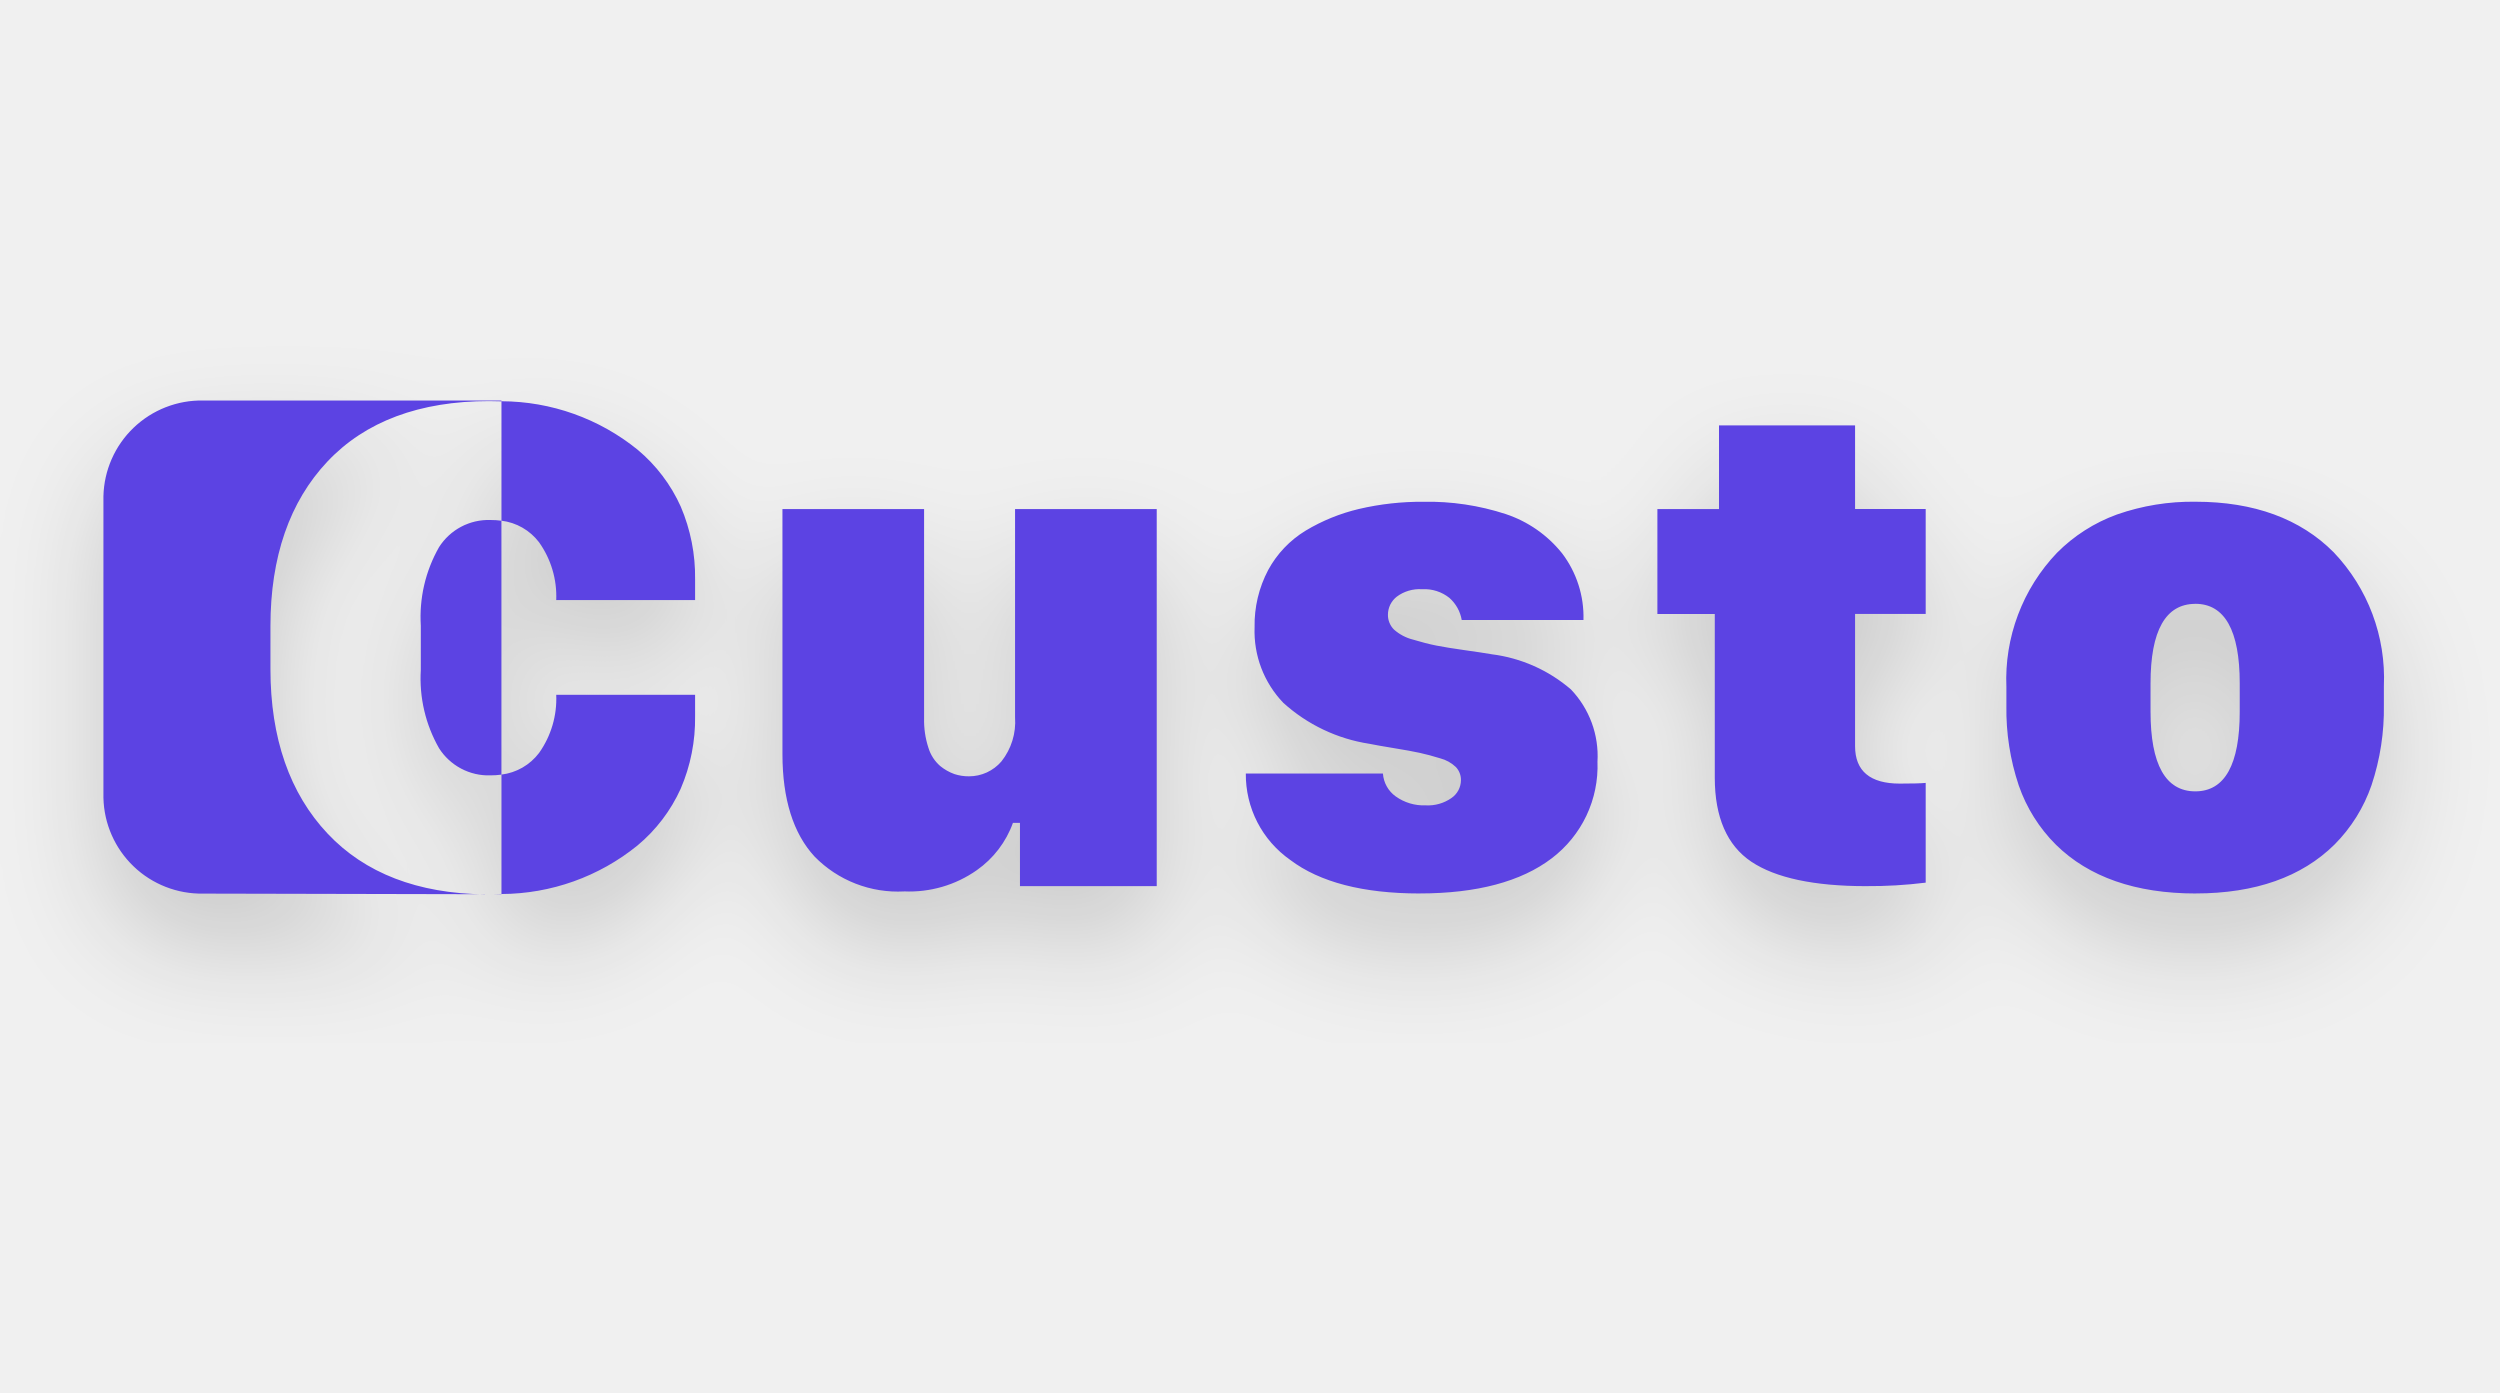
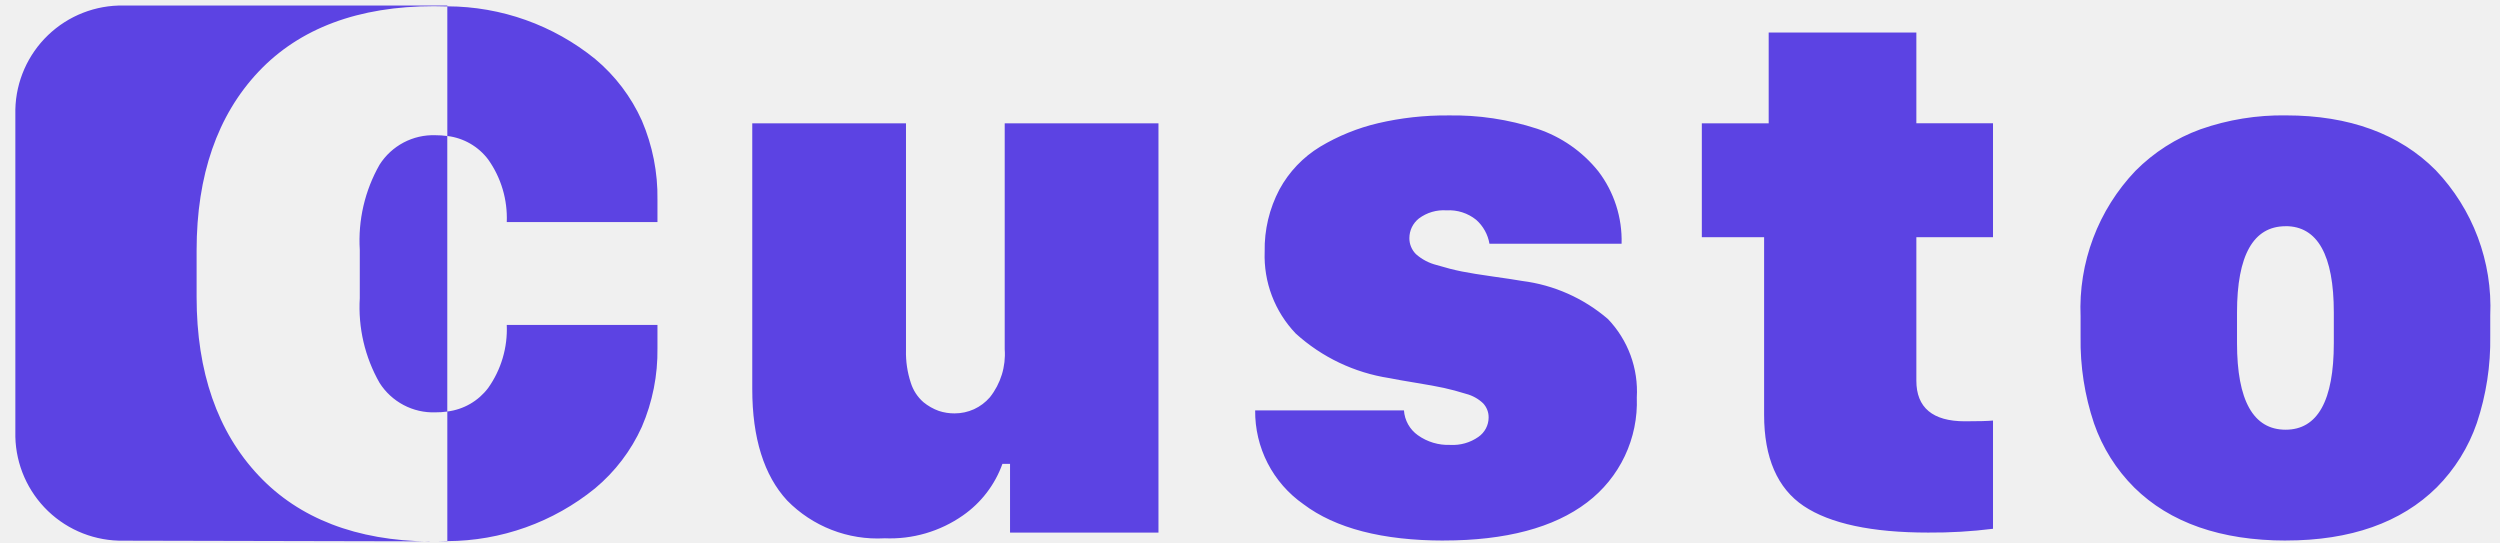
- <svg xmlns="http://www.w3.org/2000/svg" width="140" height="78" viewBox="0 0 140 78" fill="none">
-   <g clip-path="url(#clip0)">
-     <g filter="url(#filter0_d)">
-       <path d="M28.082 50.077H27.532C27.712 50.077 27.892 50.071 28.082 50.063V50.077V50.077ZM27.164 50.077L11.387 50.042C9.934 50.07 8.53 49.522 7.481 48.517C6.433 47.511 5.825 46.132 5.792 44.679V27.791C5.825 26.339 6.433 24.959 7.481 23.954C8.53 22.949 9.934 22.4 11.387 22.428H28.082V22.47C30.862 22.478 33.555 23.437 35.713 25.189C36.746 26.053 37.57 27.141 38.122 28.369C38.672 29.658 38.946 31.047 38.925 32.448V33.602H31.149C31.196 32.449 30.858 31.311 30.189 30.37C29.937 30.037 29.62 29.758 29.258 29.55C28.895 29.342 28.495 29.209 28.08 29.159V43.377C28.495 43.327 28.896 43.193 29.258 42.985C29.621 42.776 29.937 42.497 30.189 42.163C30.861 41.215 31.199 40.071 31.149 38.91H38.925V40.106C38.945 41.501 38.671 42.886 38.119 44.168C37.564 45.395 36.739 46.481 35.703 47.343C33.548 49.094 30.859 50.054 28.082 50.065V50.065V43.379C27.879 43.407 27.673 43.421 27.468 43.42C26.897 43.44 26.331 43.31 25.826 43.043C25.321 42.777 24.894 42.383 24.587 41.902C23.828 40.572 23.473 39.051 23.565 37.523V35.036C23.471 33.502 23.826 31.974 24.587 30.639C24.894 30.157 25.321 29.764 25.826 29.497C26.331 29.231 26.897 29.101 27.468 29.12C27.673 29.119 27.879 29.133 28.082 29.161V22.475C27.862 22.466 27.636 22.462 27.389 22.462C23.502 22.462 20.457 23.599 18.338 25.844C16.219 28.09 15.145 31.185 15.145 35.059V37.471C15.145 41.33 16.222 44.431 18.349 46.685C20.432 48.898 23.398 50.041 27.163 50.084L27.164 50.077ZM122.956 50.035C119.602 50.035 116.97 49.116 115.131 47.303C114.195 46.371 113.484 45.238 113.052 43.99C112.568 42.55 112.333 41.036 112.358 39.517V38.479C112.3 37.099 112.521 35.722 113.008 34.43C113.494 33.137 114.237 31.957 115.19 30.958C116.138 30.004 117.285 29.271 118.549 28.812C119.965 28.316 121.458 28.074 122.958 28.097C126.219 28.097 128.82 29.049 130.686 30.928C131.635 31.924 132.373 33.1 132.856 34.387C133.339 35.675 133.557 37.047 133.497 38.421V39.477C133.522 41.002 133.288 42.521 132.806 43.968C132.376 45.22 131.668 46.356 130.733 47.294C128.898 49.11 126.286 50.033 122.956 50.033V50.035ZM122.938 33.816C121.273 33.816 120.43 35.315 120.43 38.264V39.85C120.43 42.814 121.273 44.316 122.938 44.316C124.59 44.316 125.425 42.814 125.425 39.85V38.264C125.425 35.312 124.588 33.813 122.938 33.813V33.816ZM79.501 50.035C76.344 50.035 73.906 49.406 72.254 48.156C71.478 47.612 70.845 46.888 70.411 46.044C69.978 45.201 69.757 44.265 69.766 43.317H77.444C77.461 43.571 77.534 43.818 77.658 44.039C77.782 44.261 77.954 44.453 78.161 44.6C78.648 44.948 79.236 45.123 79.834 45.1C80.35 45.129 80.86 44.985 81.283 44.689C81.445 44.577 81.578 44.428 81.671 44.254C81.763 44.08 81.812 43.886 81.813 43.689C81.818 43.416 81.716 43.153 81.529 42.954C81.282 42.719 80.979 42.551 80.649 42.466C80.25 42.342 79.868 42.239 79.511 42.161C79.155 42.084 78.672 41.995 78.073 41.898C77.474 41.801 77.007 41.717 76.682 41.652C74.885 41.375 73.209 40.576 71.862 39.355C71.325 38.794 70.906 38.131 70.63 37.405C70.354 36.678 70.228 35.904 70.257 35.128C70.235 34.01 70.498 32.905 71.02 31.917C71.512 31.011 72.236 30.251 73.117 29.715C74.045 29.159 75.053 28.749 76.106 28.501C77.29 28.224 78.504 28.09 79.72 28.099C81.279 28.07 82.831 28.302 84.314 28.785C85.56 29.198 86.658 29.962 87.478 30.987C88.291 32.058 88.713 33.375 88.674 34.719H81.856C81.775 34.242 81.533 33.806 81.17 33.485C80.739 33.138 80.194 32.964 79.642 32.997C79.131 32.961 78.624 33.11 78.214 33.417C78.062 33.538 77.938 33.691 77.853 33.865C77.769 34.039 77.725 34.231 77.724 34.425C77.722 34.58 77.751 34.733 77.81 34.876C77.868 35.019 77.955 35.149 78.065 35.258C78.369 35.526 78.732 35.718 79.125 35.817C79.597 35.96 80.036 36.072 80.426 36.15C80.816 36.227 81.345 36.314 82.054 36.414C82.624 36.492 83.207 36.581 83.543 36.64C85.179 36.846 86.719 37.53 87.97 38.606C88.483 39.142 88.879 39.778 89.136 40.474C89.392 41.17 89.502 41.912 89.459 42.652C89.499 43.695 89.287 44.732 88.84 45.675C88.393 46.618 87.724 47.439 86.892 48.069C85.184 49.37 82.7 50.033 79.499 50.033L79.501 50.035ZM50.632 49.92C49.706 49.97 48.78 49.822 47.915 49.485C47.051 49.149 46.267 48.632 45.618 47.969C44.423 46.679 43.817 44.745 43.817 42.222V28.508H51.749V40.222C51.735 40.787 51.819 41.35 51.995 41.886C52.115 42.278 52.342 42.628 52.651 42.897C52.888 43.091 53.156 43.243 53.444 43.347C53.707 43.433 53.982 43.476 54.258 43.474C54.604 43.475 54.945 43.401 55.26 43.258C55.574 43.114 55.853 42.903 56.079 42.641C56.635 41.941 56.908 41.057 56.843 40.164V28.508H64.777V49.623H57.118V46.079H56.725C56.34 47.152 55.631 48.079 54.697 48.733C53.51 49.567 52.08 49.983 50.63 49.918L50.632 49.92ZM104.49 49.624C101.59 49.624 99.431 49.163 98.073 48.254C96.716 47.344 96.028 45.763 96.028 43.553V34.384H92.814V28.508H96.264V23.823H103.884V28.504H107.839V34.38H103.884V41.786C103.884 43.177 104.727 43.882 106.39 43.882C107.085 43.882 107.57 43.869 107.839 43.843V49.428C106.729 49.566 105.611 49.632 104.492 49.623L104.49 49.624Z" fill="#5C43E3" />
-     </g>
-   </g>
-   <defs>
-     <filter id="filter0_d" x="-0.208" y="19.427" width="139.714" height="39.656" filterUnits="userSpaceOnUse" color-interpolation-filters="sRGB">
-       <feFlood flood-opacity="0" result="BackgroundImageFix" />
-       <feColorMatrix in="SourceAlpha" type="matrix" values="0 0 0 0 0 0 0 0 0 0 0 0 0 0 0 0 0 0 127 0" />
-       <feOffset dy="3" />
-       <feGaussianBlur stdDeviation="3" />
-       <feColorMatrix type="matrix" values="0 0 0 0 0 0 0 0 0 0 0 0 0 0 0 0 0 0 0.161 0" />
-       <feBlend mode="normal" in2="BackgroundImageFix" result="effect1_dropShadow" />
-       <feBlend mode="normal" in="SourceGraphic" in2="effect1_dropShadow" result="shape" />
-     </filter>
-     <clipPath id="clip0">
-       <rect width="139.714" height="39.429" fill="white" transform="translate(0 19)" />
-     </clipPath>
-   </defs>
+ <svg xmlns="http://www.w3.org/2000/svg" width="129" height="28" viewBox="0 0 129 28" fill="none">
+   <path d="M23.082 27.934H22.532C22.712 27.934 22.892 27.928 23.082 27.92V27.935V27.934ZM22.164 27.934L6.387 27.899C4.934 27.927 3.53 27.379 2.481 26.374C1.433 25.368 0.825 23.989 0.792 22.537V5.648C0.825 4.196 1.433 2.816 2.481 1.811C3.53 0.806 4.934 0.257 6.387 0.285H23.082V0.327C25.862 0.335 28.555 1.295 30.713 3.046C31.746 3.91 32.57 4.998 33.122 6.227C33.672 7.515 33.946 8.904 33.925 10.305V11.459H26.149C26.196 10.306 25.858 9.169 25.189 8.228C24.937 7.894 24.62 7.615 24.258 7.407C23.895 7.199 23.495 7.066 23.08 7.016V21.234C23.495 21.184 23.896 21.05 24.258 20.842C24.621 20.633 24.937 20.354 25.189 20.02C25.861 19.073 26.199 17.928 26.149 16.767H33.925V17.963C33.945 19.358 33.671 20.743 33.119 22.025C32.564 23.253 31.738 24.338 30.703 25.201C28.548 26.951 25.859 27.911 23.082 27.922V21.236C22.879 21.264 22.673 21.278 22.468 21.277C21.897 21.297 21.331 21.167 20.826 20.9C20.321 20.634 19.894 20.241 19.587 19.759C18.828 18.43 18.473 16.908 18.565 15.38V12.893C18.471 11.359 18.826 9.831 19.587 8.496C19.894 8.014 20.321 7.621 20.826 7.354C21.331 7.088 21.897 6.958 22.468 6.977C22.673 6.977 22.879 6.99 23.082 7.019V0.332C22.862 0.324 22.636 0.319 22.389 0.319C18.502 0.319 15.457 1.456 13.338 3.702C11.219 5.947 10.145 9.043 10.145 12.917V15.328C10.145 19.187 11.222 22.288 13.349 24.542C15.432 26.755 18.398 27.898 22.163 27.941L22.164 27.934ZM117.956 27.892C114.602 27.892 111.97 26.973 110.131 25.16C109.195 24.228 108.484 23.095 108.052 21.848C107.568 20.407 107.333 18.893 107.358 17.374V16.336C107.3 14.956 107.521 13.579 108.008 12.287C108.494 10.995 109.237 9.814 110.19 8.815C111.138 7.861 112.285 7.128 113.549 6.669C114.965 6.173 116.458 5.931 117.958 5.954C121.219 5.954 123.82 6.906 125.686 8.785C126.635 9.781 127.373 10.957 127.856 12.245C128.339 13.532 128.557 14.904 128.497 16.278V17.334C128.522 18.86 128.288 20.378 127.806 21.825C127.376 23.077 126.668 24.214 125.733 25.151C123.898 26.967 121.286 27.89 117.956 27.89V27.892ZM117.938 11.673C116.273 11.673 115.43 13.172 115.43 16.121V17.707C115.43 20.671 116.273 22.173 117.938 22.173C119.59 22.173 120.425 20.671 120.425 17.707V16.121C120.425 13.169 119.588 11.67 117.938 11.67V11.673ZM74.501 27.892C71.344 27.892 68.906 27.263 67.254 26.013C66.478 25.47 65.845 24.745 65.411 23.902C64.978 23.059 64.757 22.122 64.766 21.175H72.444C72.461 21.428 72.534 21.675 72.658 21.897C72.782 22.119 72.954 22.31 73.161 22.457C73.648 22.805 74.236 22.98 74.834 22.957C75.35 22.986 75.86 22.842 76.283 22.546C76.445 22.434 76.578 22.285 76.671 22.111C76.763 21.937 76.812 21.743 76.813 21.546C76.818 21.273 76.716 21.01 76.529 20.811C76.282 20.576 75.979 20.408 75.649 20.323C75.25 20.199 74.868 20.096 74.511 20.018C74.155 19.941 73.672 19.852 73.073 19.755C72.474 19.658 72.007 19.574 71.682 19.509C69.885 19.232 68.209 18.433 66.862 17.212C66.325 16.651 65.906 15.988 65.63 15.262C65.354 14.536 65.228 13.761 65.257 12.985C65.235 11.867 65.498 10.762 66.02 9.774C66.512 8.868 67.236 8.108 68.117 7.572C69.045 7.016 70.053 6.606 71.106 6.358C72.29 6.081 73.504 5.947 74.72 5.956C76.279 5.927 77.831 6.159 79.314 6.642C80.56 7.055 81.658 7.82 82.478 8.845C83.291 9.915 83.713 11.232 83.674 12.576H76.856C76.775 12.099 76.533 11.663 76.17 11.342C75.739 10.995 75.194 10.821 74.642 10.854C74.131 10.818 73.624 10.967 73.214 11.274C73.062 11.395 72.938 11.548 72.853 11.722C72.769 11.896 72.725 12.088 72.724 12.282C72.722 12.437 72.751 12.59 72.81 12.733C72.868 12.876 72.955 13.006 73.065 13.115C73.369 13.383 73.732 13.575 74.125 13.674C74.597 13.817 75.036 13.929 75.426 14.007C75.816 14.085 76.345 14.171 77.054 14.271C77.624 14.35 78.207 14.438 78.543 14.497C80.179 14.703 81.719 15.387 82.97 16.463C83.483 16.999 83.879 17.635 84.136 18.331C84.392 19.027 84.502 19.769 84.459 20.509C84.499 21.552 84.287 22.589 83.84 23.532C83.393 24.475 82.724 25.296 81.892 25.926C80.184 27.228 77.7 27.89 74.499 27.89L74.501 27.892ZM45.632 27.777C44.706 27.827 43.78 27.679 42.915 27.342C42.051 27.006 41.267 26.489 40.618 25.827C39.423 24.536 38.817 22.602 38.817 20.079V6.365H46.749V18.08C46.735 18.644 46.819 19.207 46.995 19.744C47.115 20.135 47.342 20.485 47.651 20.754C47.888 20.948 48.156 21.1 48.444 21.204C48.707 21.29 48.982 21.333 49.258 21.331C49.604 21.332 49.945 21.258 50.26 21.115C50.574 20.971 50.853 20.76 51.079 20.499C51.635 19.798 51.908 18.914 51.843 18.021V6.365H59.777V27.481H52.118V23.936H51.725C51.34 25.009 50.631 25.936 49.697 26.59C48.51 27.424 47.08 27.841 45.63 27.775L45.632 27.777ZM99.49 27.481C96.59 27.481 94.431 27.02 93.073 26.111C91.716 25.202 91.028 23.62 91.028 21.41V12.241H87.814V6.365H91.264V1.68H98.884V6.361H102.839V12.238H98.884V19.643C98.884 21.034 99.727 21.739 101.39 21.739C102.085 21.739 102.57 21.726 102.839 21.7V27.285C101.729 27.424 100.611 27.489 99.492 27.481L99.49 27.481Z" fill="#5C43E3" />
</svg>
